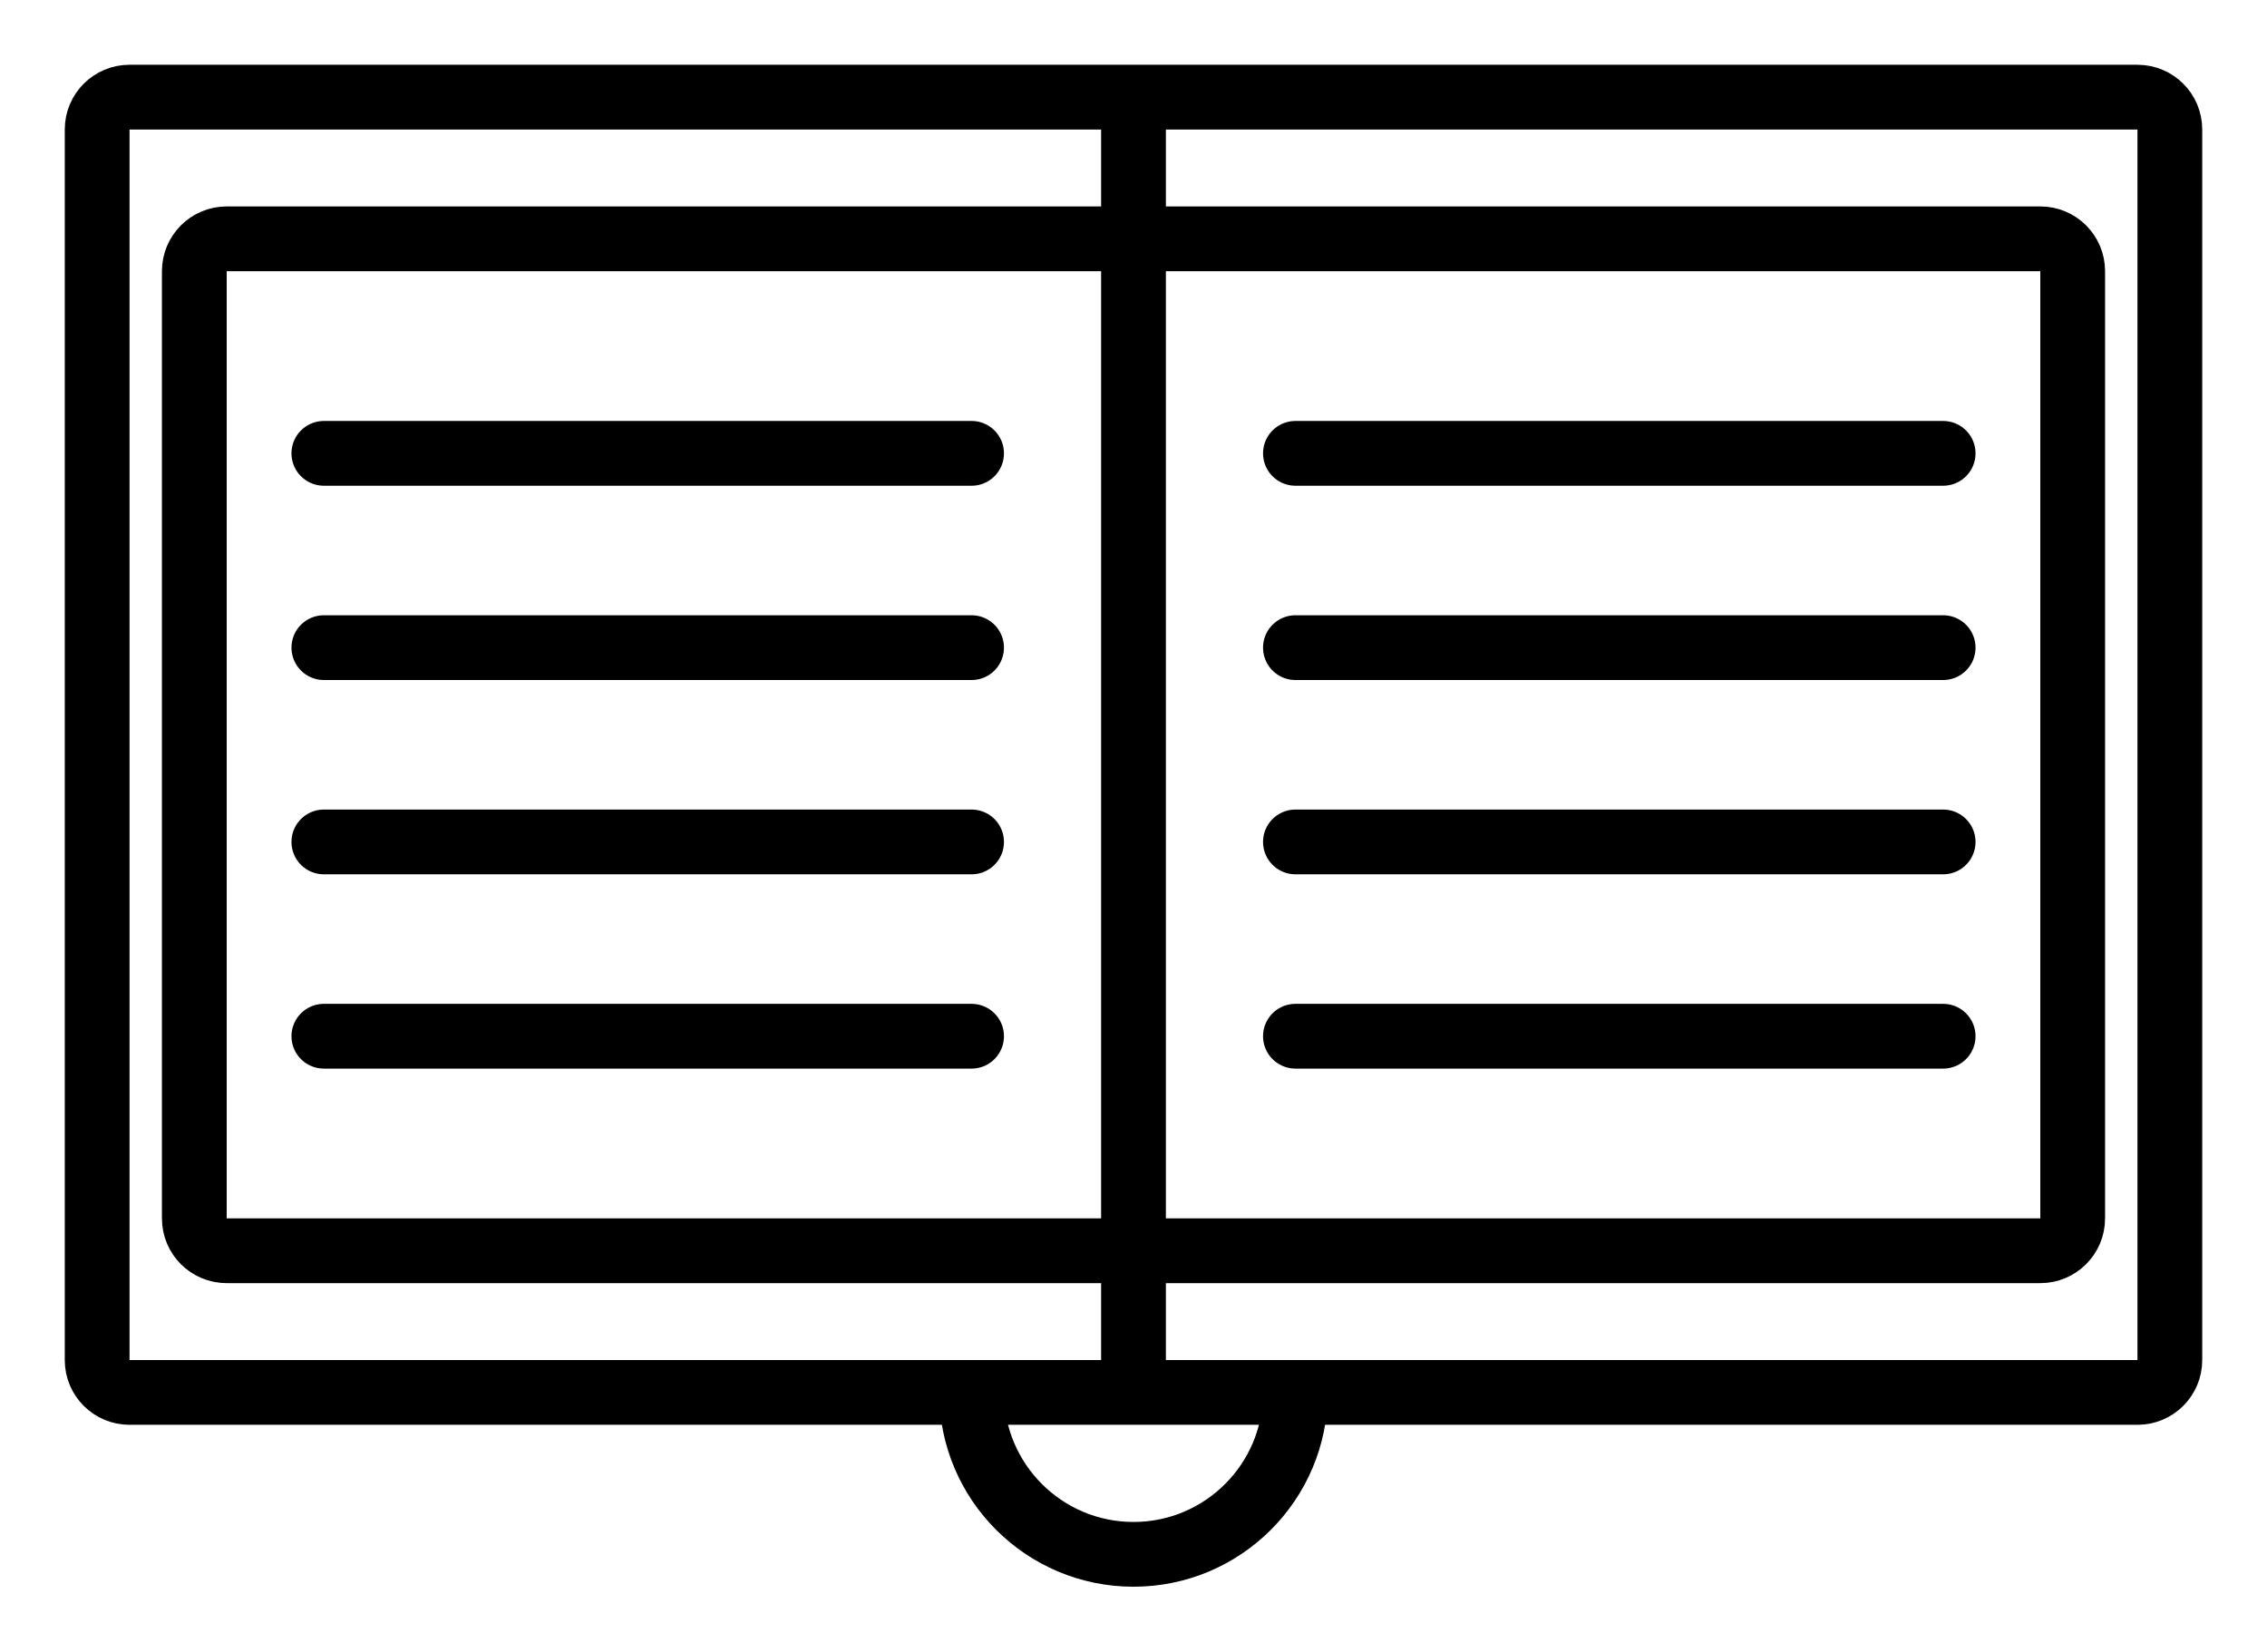
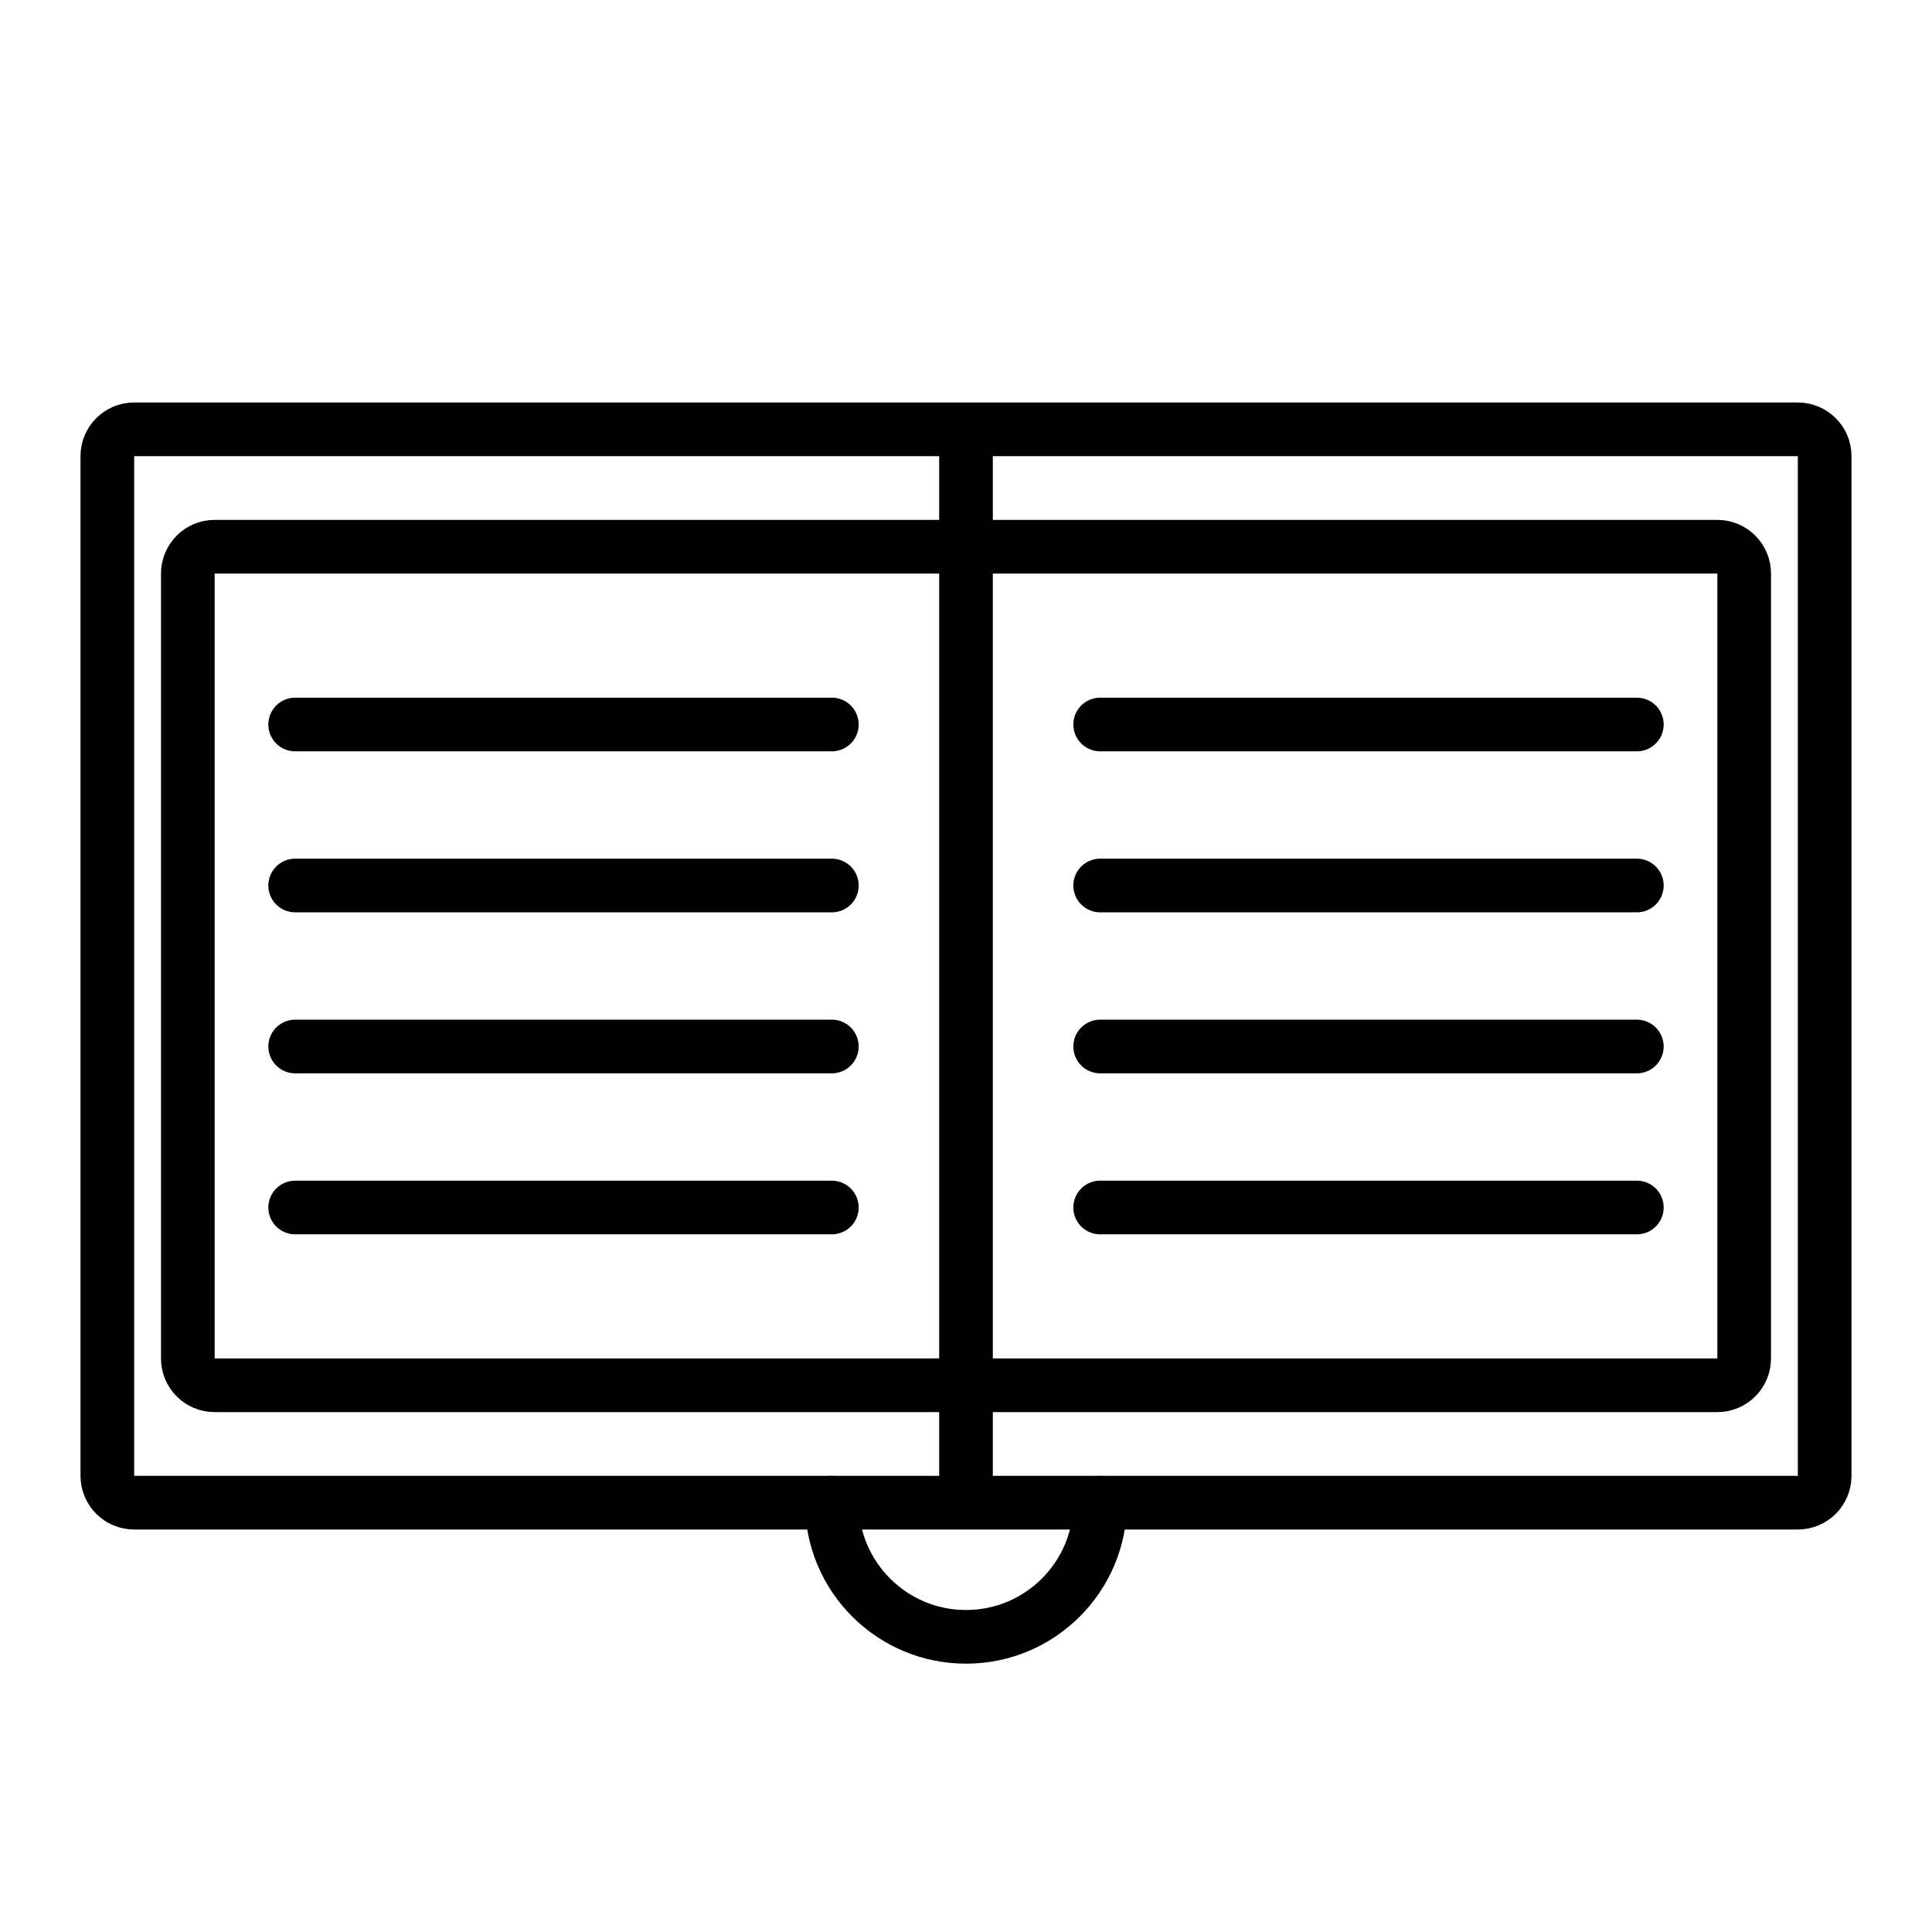
- <svg xmlns="http://www.w3.org/2000/svg" id="emoji" viewBox="1.0 13.0 70.0 51.0">
+ <svg xmlns="http://www.w3.org/2000/svg" id="emoji" viewBox="0 0 72 72">
  <g id="line">
    <path fill="none" stroke="#000000" stroke-width="2" stroke-linecap="round" stroke-linejoin="round" stroke-miterlimit="10" d="M41,56c0,2.761-2.239,5-5,5s-5-2.239-5-5" />
    <path fill="none" stroke="#000000" stroke-width="2" stroke-linecap="round" stroke-linejoin="round" stroke-miterlimit="10" d="M67.001,56H4.998C4.447,56,4,55.553,4,55.002v-38.003C4,16.447,4.447,16,4.998,16h62.003C67.553,16,68,16.447,68,16.998 v38.003C68,55.553,67.553,56,67.001,56z" />
    <path fill="none" stroke="#000000" stroke-width="2" stroke-linecap="round" stroke-linejoin="round" stroke-miterlimit="10" d="M64.001,51.625H7.998C7.447,51.625,7,51.178,7,50.627v-29.253c0-0.551,0.447-0.999,0.999-0.999h56.003 C64.553,20.375,65,20.822,65,21.373v29.253C65,51.178,64.553,51.625,64.001,51.625z" />
    <line fill="none" stroke="#000000" stroke-width="2" stroke-linecap="round" stroke-linejoin="round" stroke-miterlimit="10" x1="36" y1="17" x2="36" y2="55" />
    <line fill="none" stroke="#000000" stroke-width="2" stroke-linecap="round" stroke-linejoin="round" stroke-miterlimit="10" x1="11" y1="27" x2="31" y2="27" />
    <line fill="none" stroke="#000000" stroke-width="2" stroke-linecap="round" stroke-linejoin="round" stroke-miterlimit="10" x1="11" y1="33" x2="31" y2="33" />
    <line fill="none" stroke="#000000" stroke-width="2" stroke-linecap="round" stroke-linejoin="round" stroke-miterlimit="10" x1="11" y1="39" x2="31" y2="39" />
    <line fill="none" stroke="#000000" stroke-width="2" stroke-linecap="round" stroke-linejoin="round" stroke-miterlimit="10" x1="11" y1="45" x2="31" y2="45" />
    <line fill="none" stroke="#000000" stroke-width="2" stroke-linecap="round" stroke-linejoin="round" stroke-miterlimit="10" x1="41" y1="27" x2="61" y2="27" />
    <line fill="none" stroke="#000000" stroke-width="2" stroke-linecap="round" stroke-linejoin="round" stroke-miterlimit="10" x1="41" y1="33" x2="61" y2="33" />
    <line fill="none" stroke="#000000" stroke-width="2" stroke-linecap="round" stroke-linejoin="round" stroke-miterlimit="10" x1="41" y1="39" x2="61" y2="39" />
    <line fill="none" stroke="#000000" stroke-width="2" stroke-linecap="round" stroke-linejoin="round" stroke-miterlimit="10" x1="41" y1="45" x2="61" y2="45" />
  </g>
</svg>
